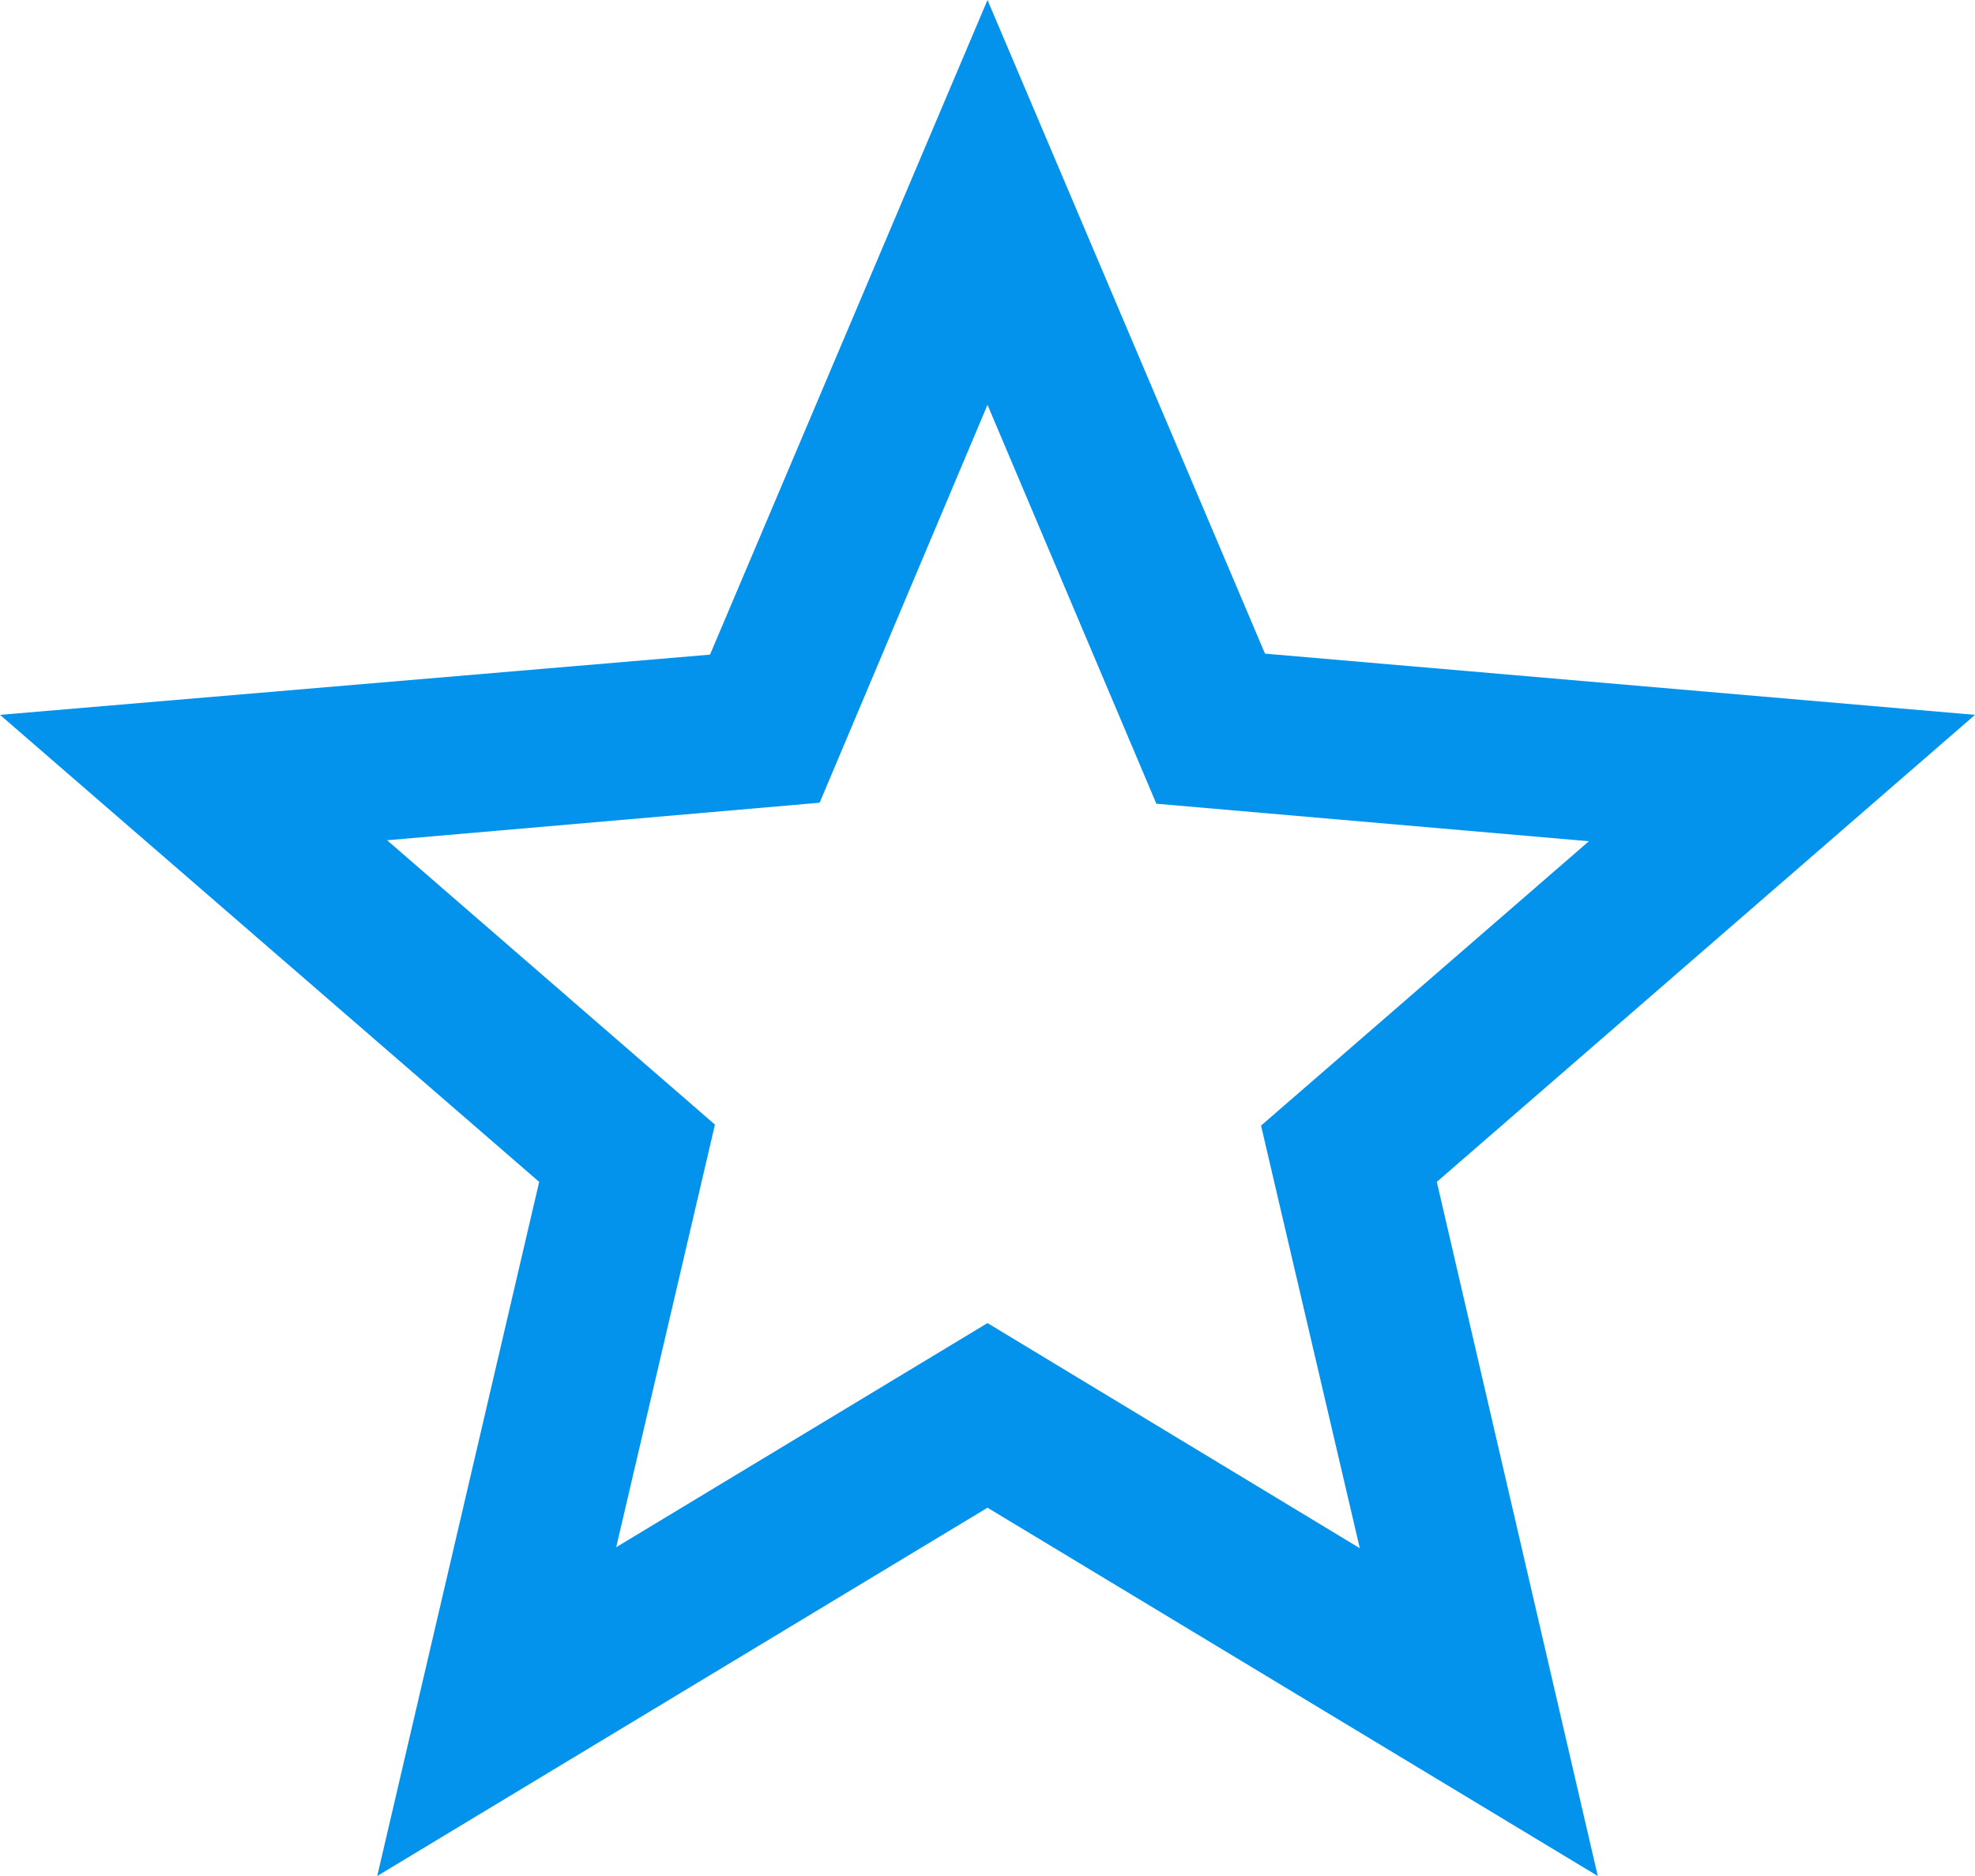
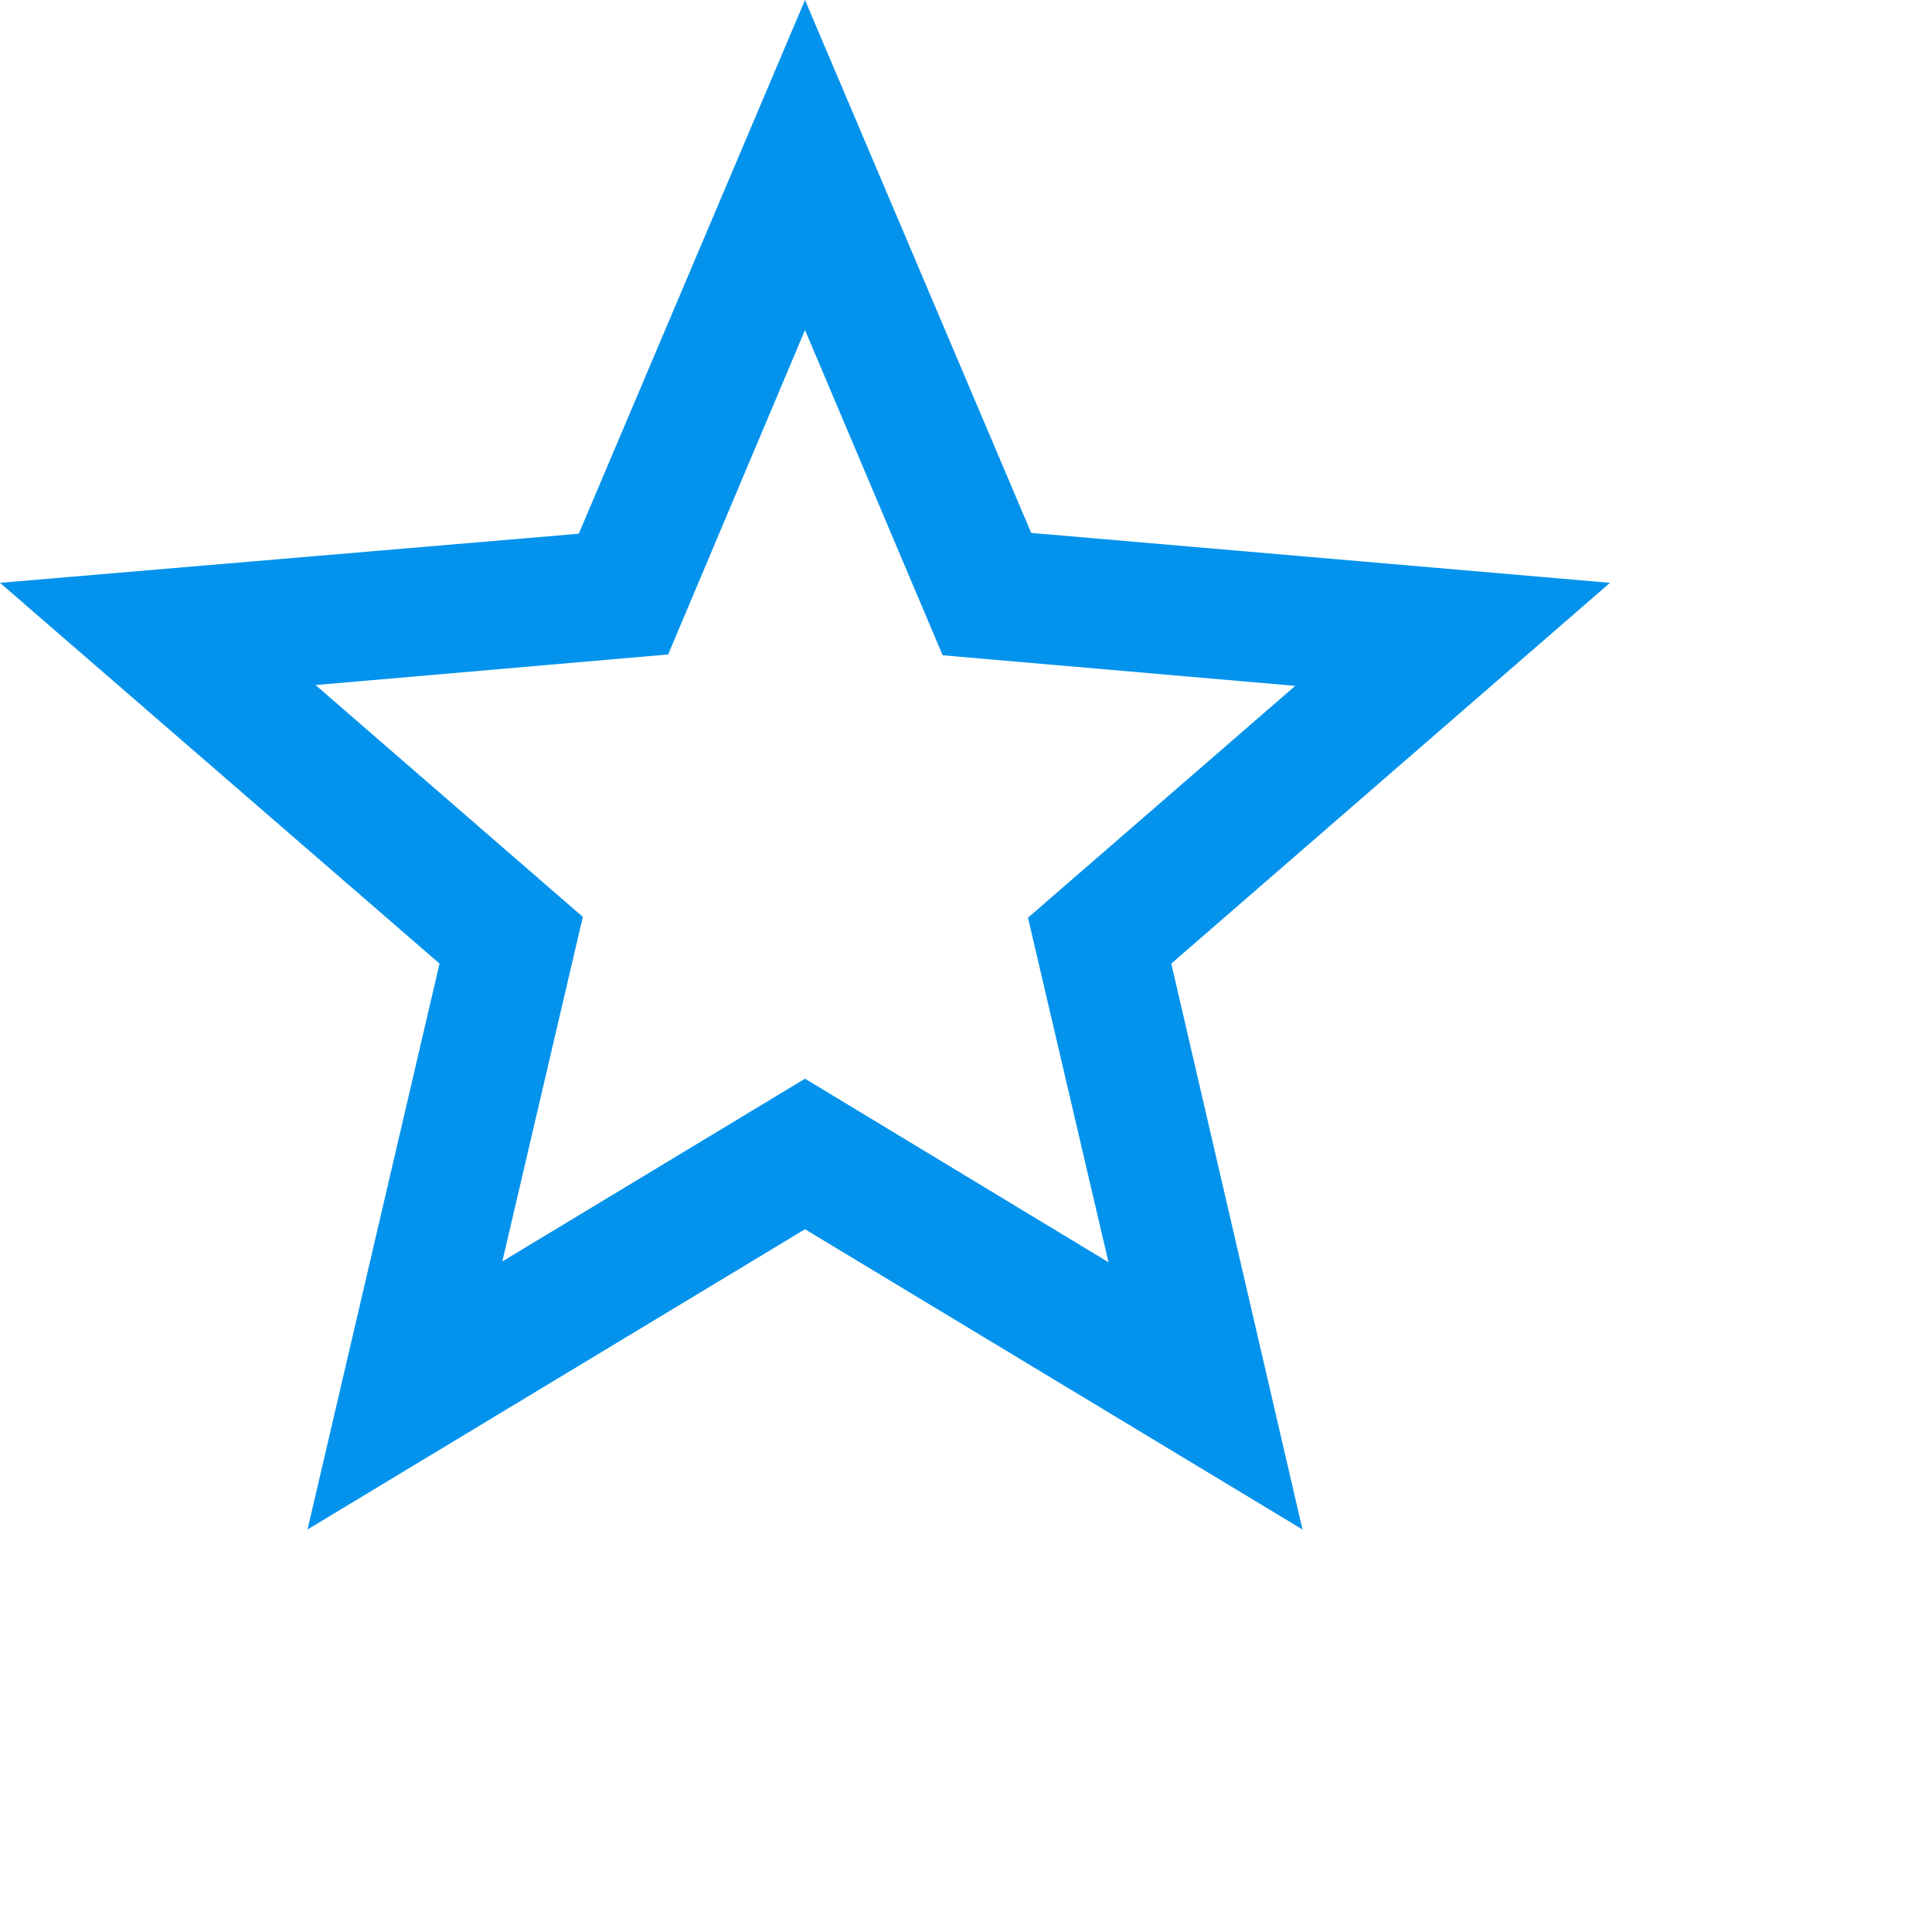
- <svg xmlns="http://www.w3.org/2000/svg" width="20" height="19" viewBox="0 0 20 19" fill="none">
+ <svg xmlns="http://www.w3.org/2000/svg" width="24" height="24" viewBox="0 0 24 24" fill="none">
  <path d="M20 7.24L12.81 6.62L10 0L7.19 6.63L0 7.24L5.46 11.97L3.82 19L10 15.27L16.18 19L14.55 11.97L20 7.24ZM10 13.4L6.24 15.67L7.24 11.39L3.92 8.51L8.3 8.13L10 4.1L11.71 8.14L16.09 8.52L12.77 11.4L13.77 15.68L10 13.4Z" fill="#0493EC" />
</svg>
